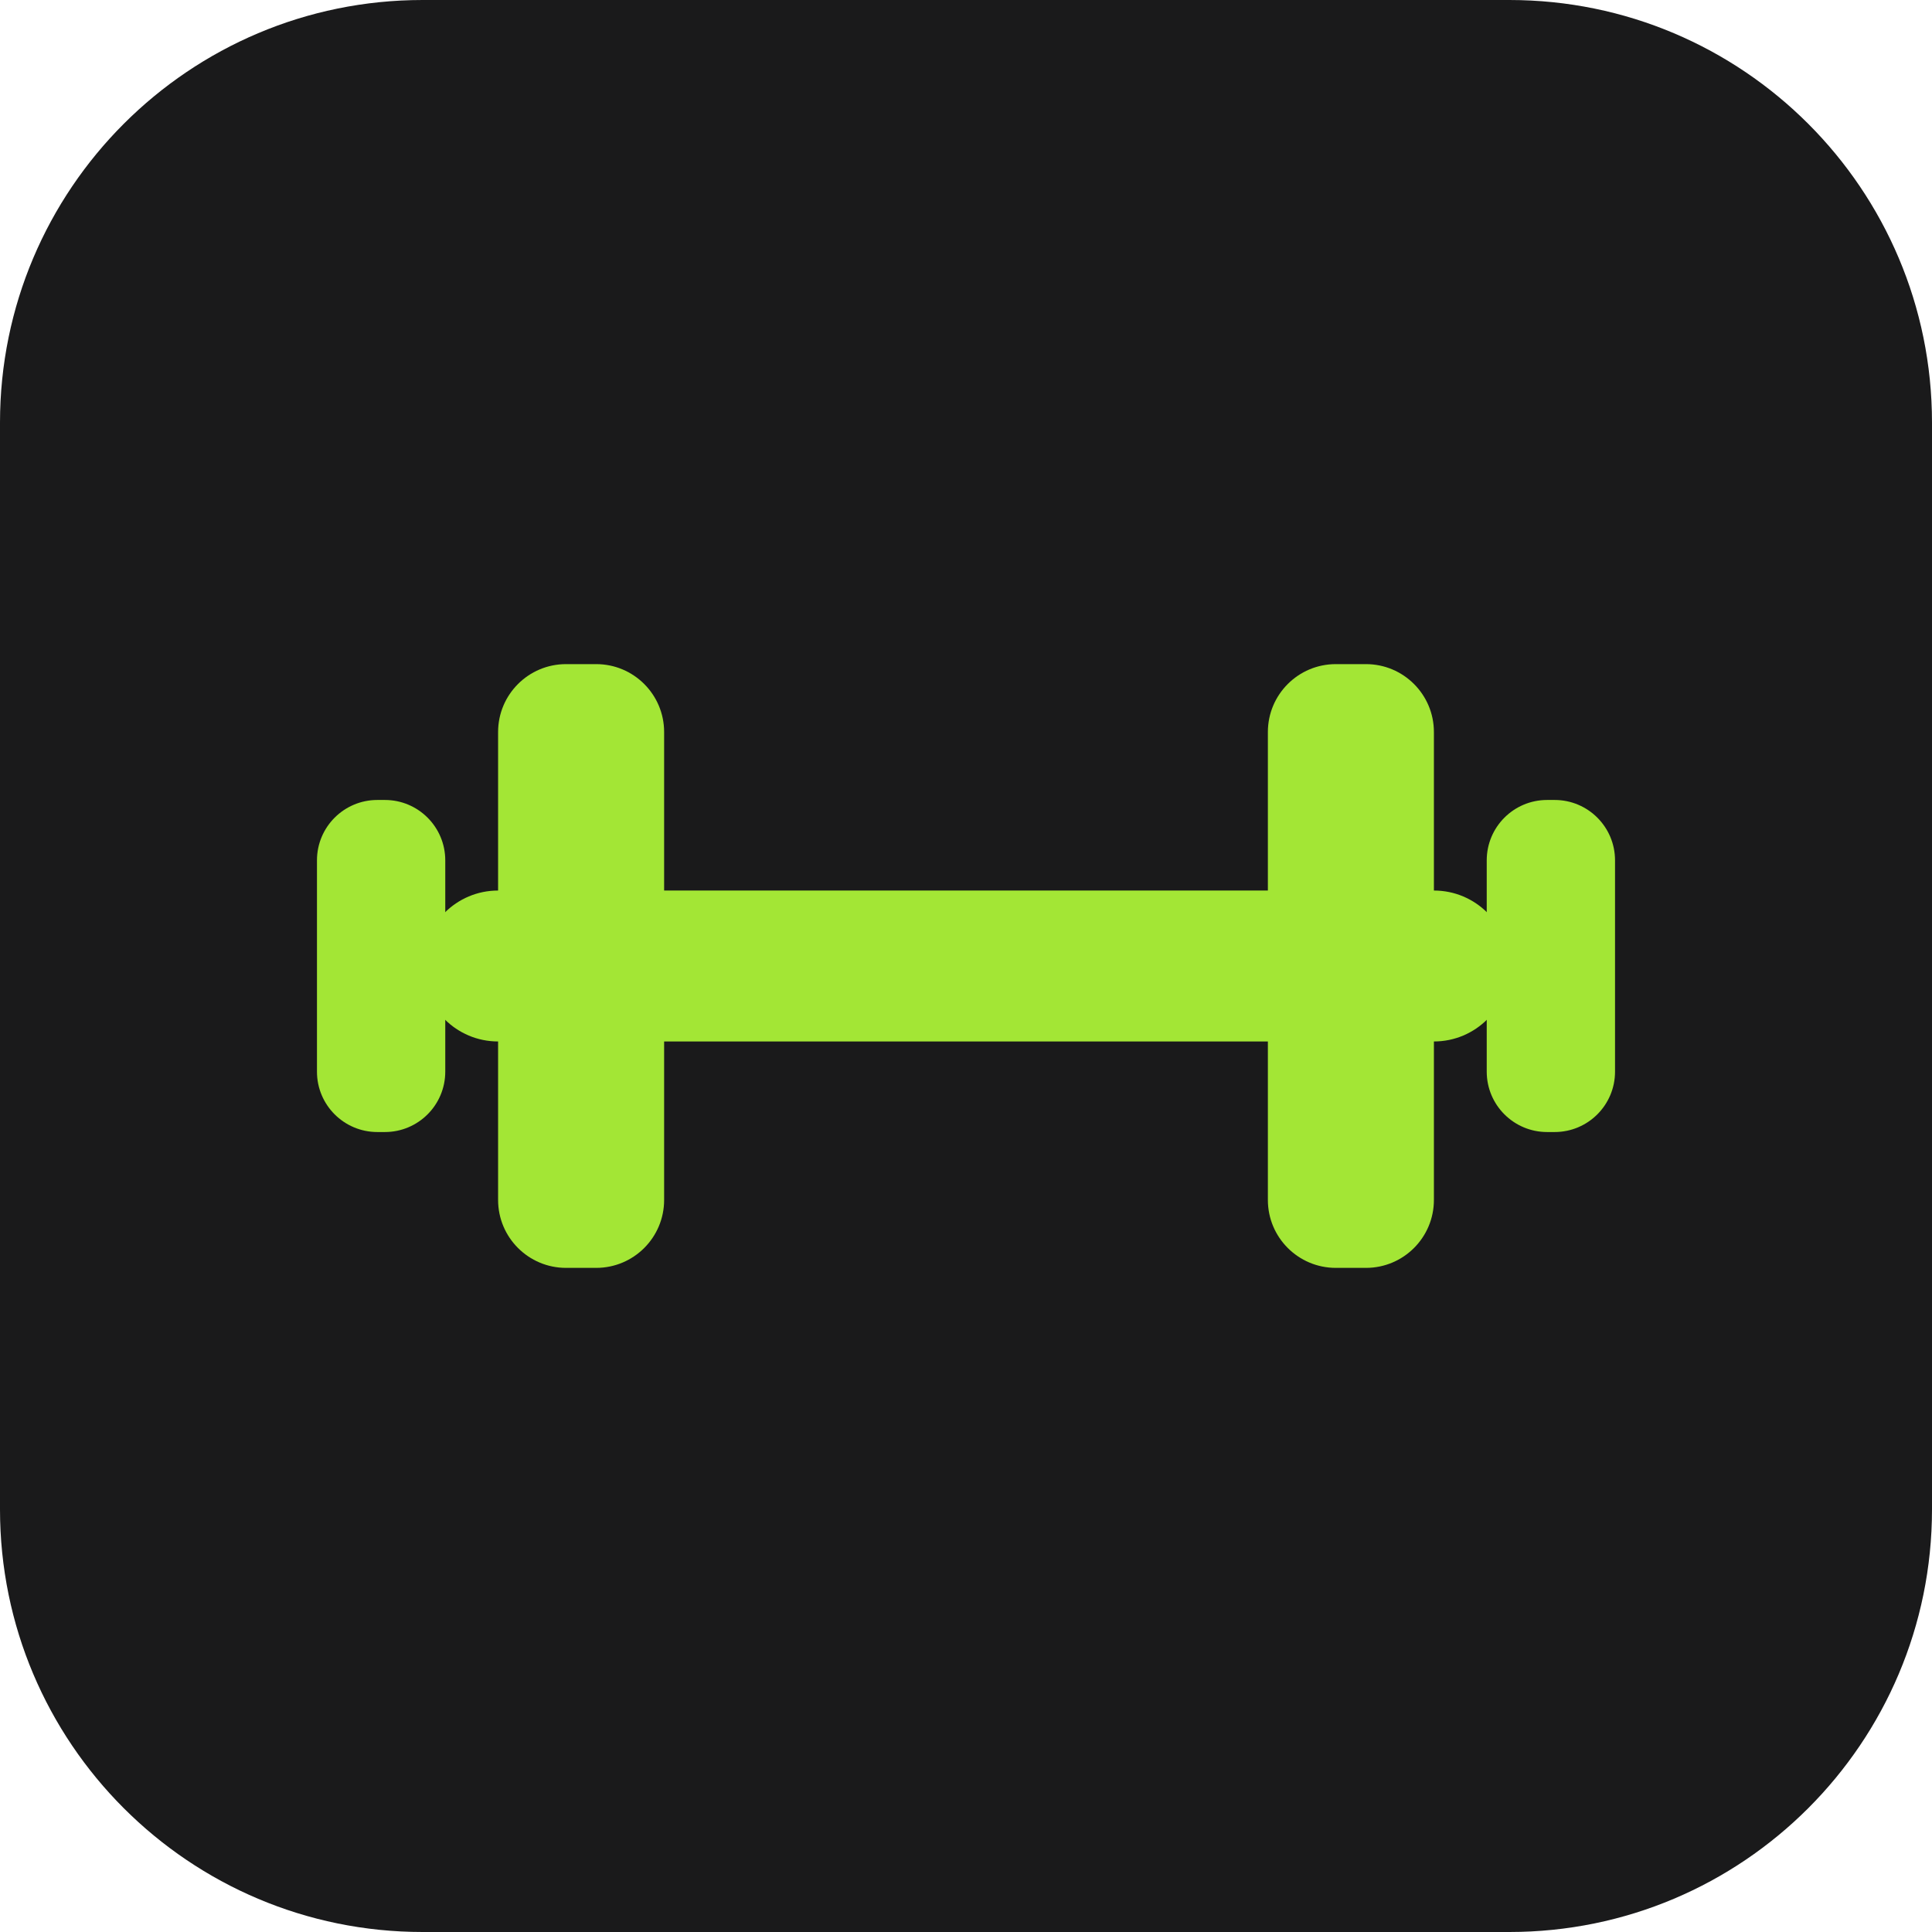
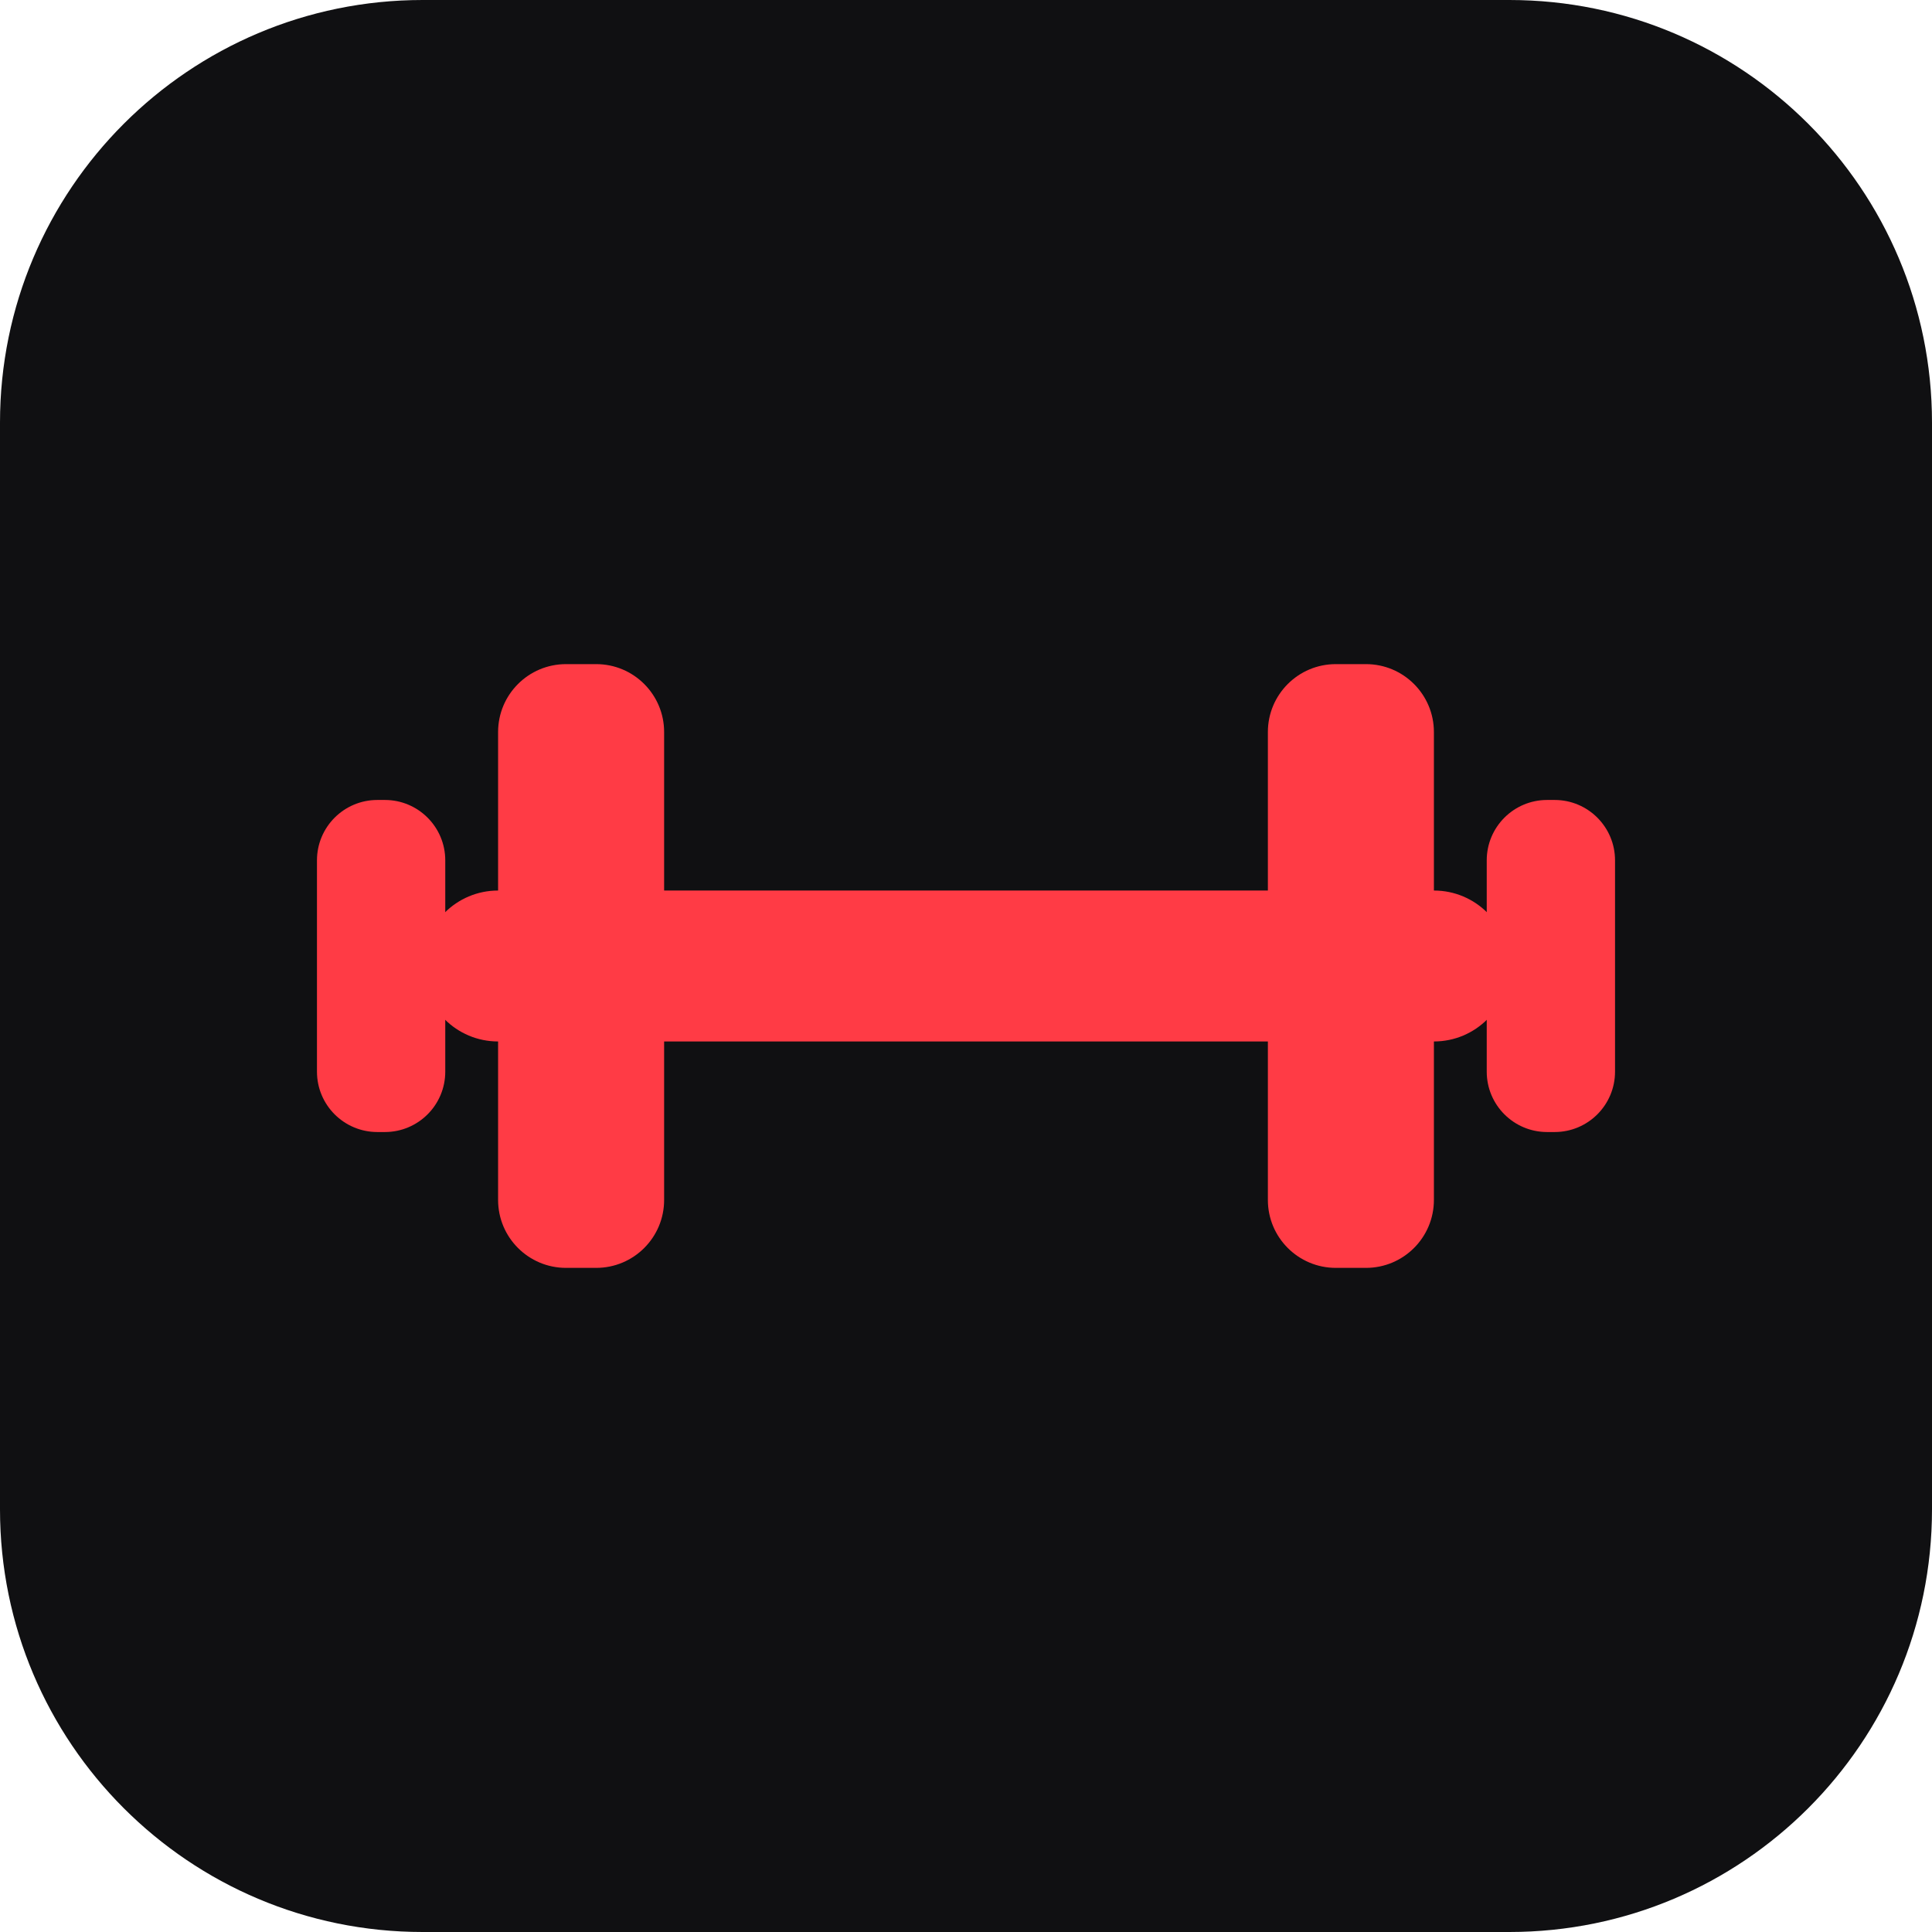
<svg xmlns="http://www.w3.org/2000/svg" viewBox="0 0 512 512" width="512" height="512">
-   <rect width="512" height="512" rx="112" fill="#1A1A1B" />
-   <g fill="#a3e635">
+   <rect width="512" height="512" rx="112" fill="#101012" />
+   <g fill="#FF3B45">
    <rect x="112" y="236" width="288" height="40" rx="20" />
    <rect x="132" y="176" width="44" height="160" rx="18" />
    <rect x="336" y="176" width="44" height="160" rx="18" />
    <rect x="84" y="212" width="34" height="88" rx="16" />
    <rect x="394" y="212" width="34" height="88" rx="16" />
  </g>
</svg>
